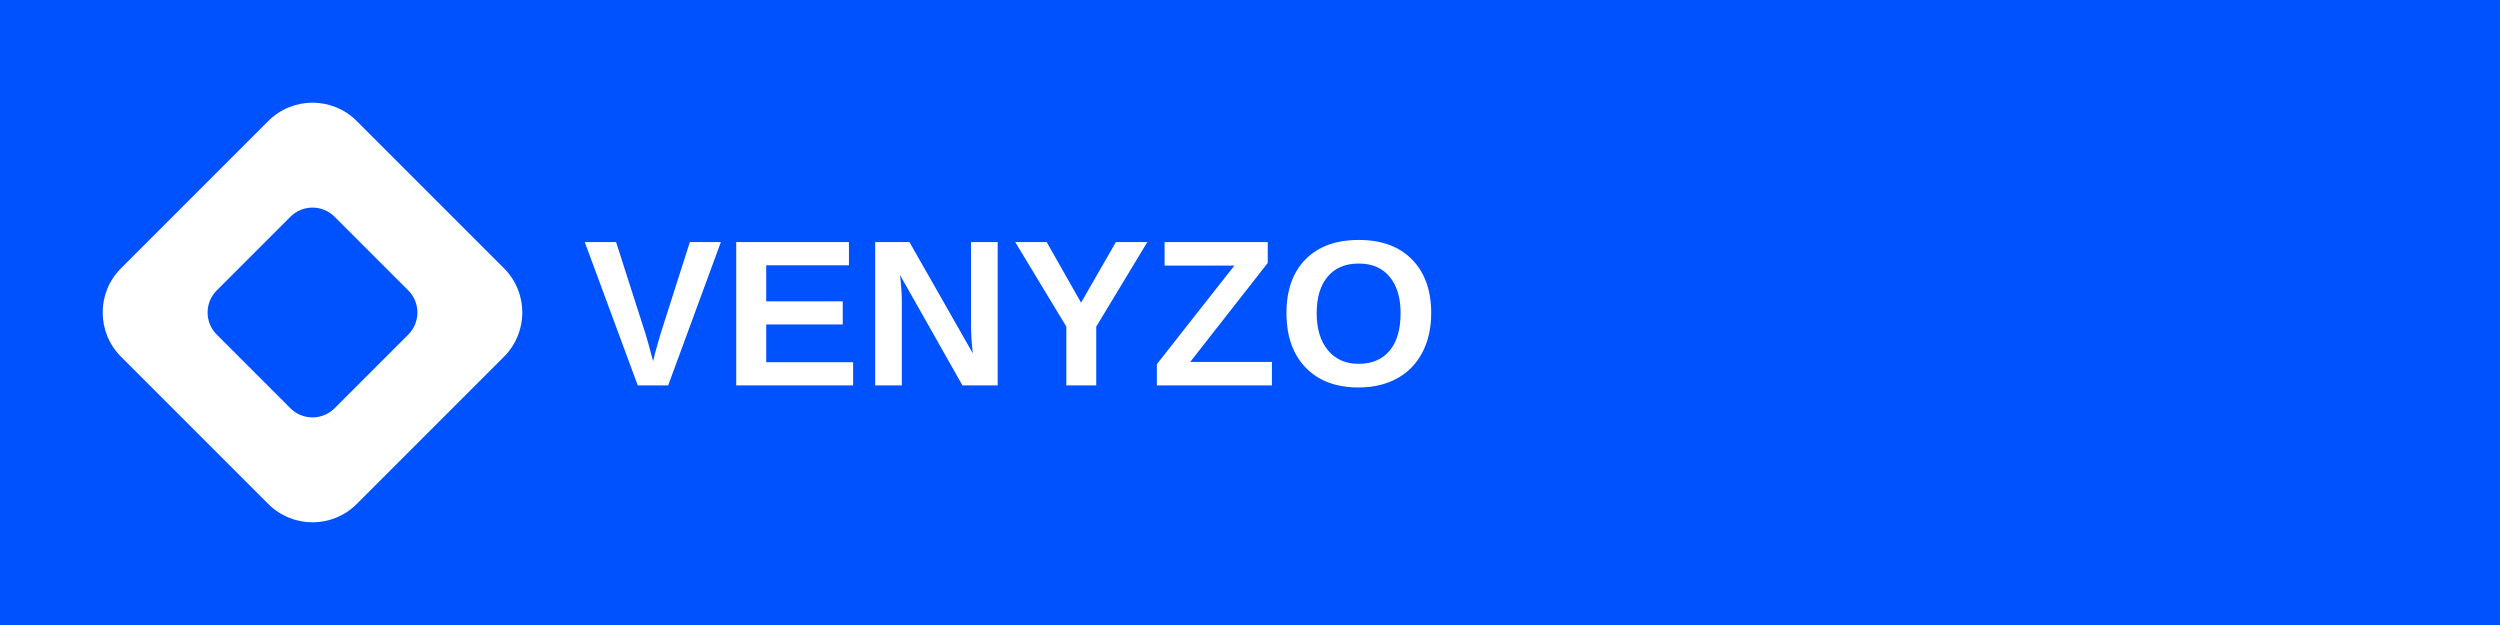
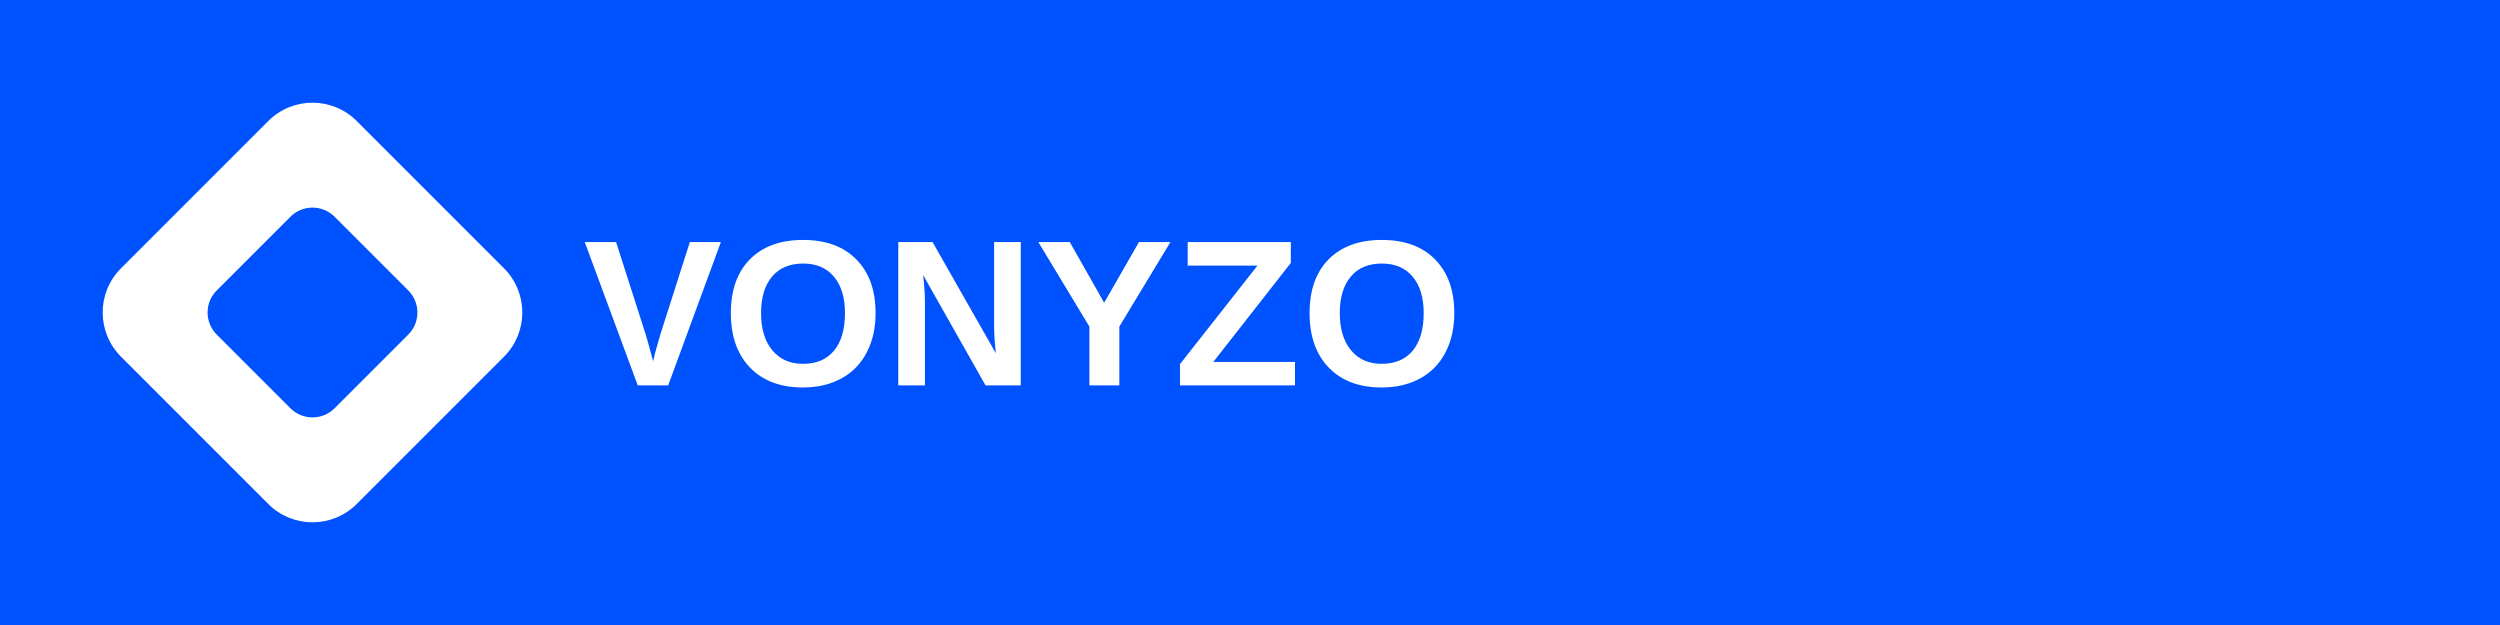
<svg xmlns="http://www.w3.org/2000/svg" viewBox="0 0 1200 300" width="1200" height="300">
  <rect width="1200" height="300" fill="#0052FF" />
  <g transform="translate(150,150) rotate(45) translate(-150,-150)">
    <rect x="70" y="70" width="160" height="160" rx="30" fill="#FFFFFF" />
    <rect x="110" y="110" width="80" height="80" rx="15" fill="#0052FF" />
  </g>
-   <text x="280" y="185" font-family="Arial, sans-serif" font-size="100" font-weight="bold" fill="#FFFFFF">VENYZO</text>
+   <text x="280" y="185" font-family="Arial, sans-serif" font-size="100" font-weight="bold" fill="#FFFFFF">VONYZO</text>
</svg>
